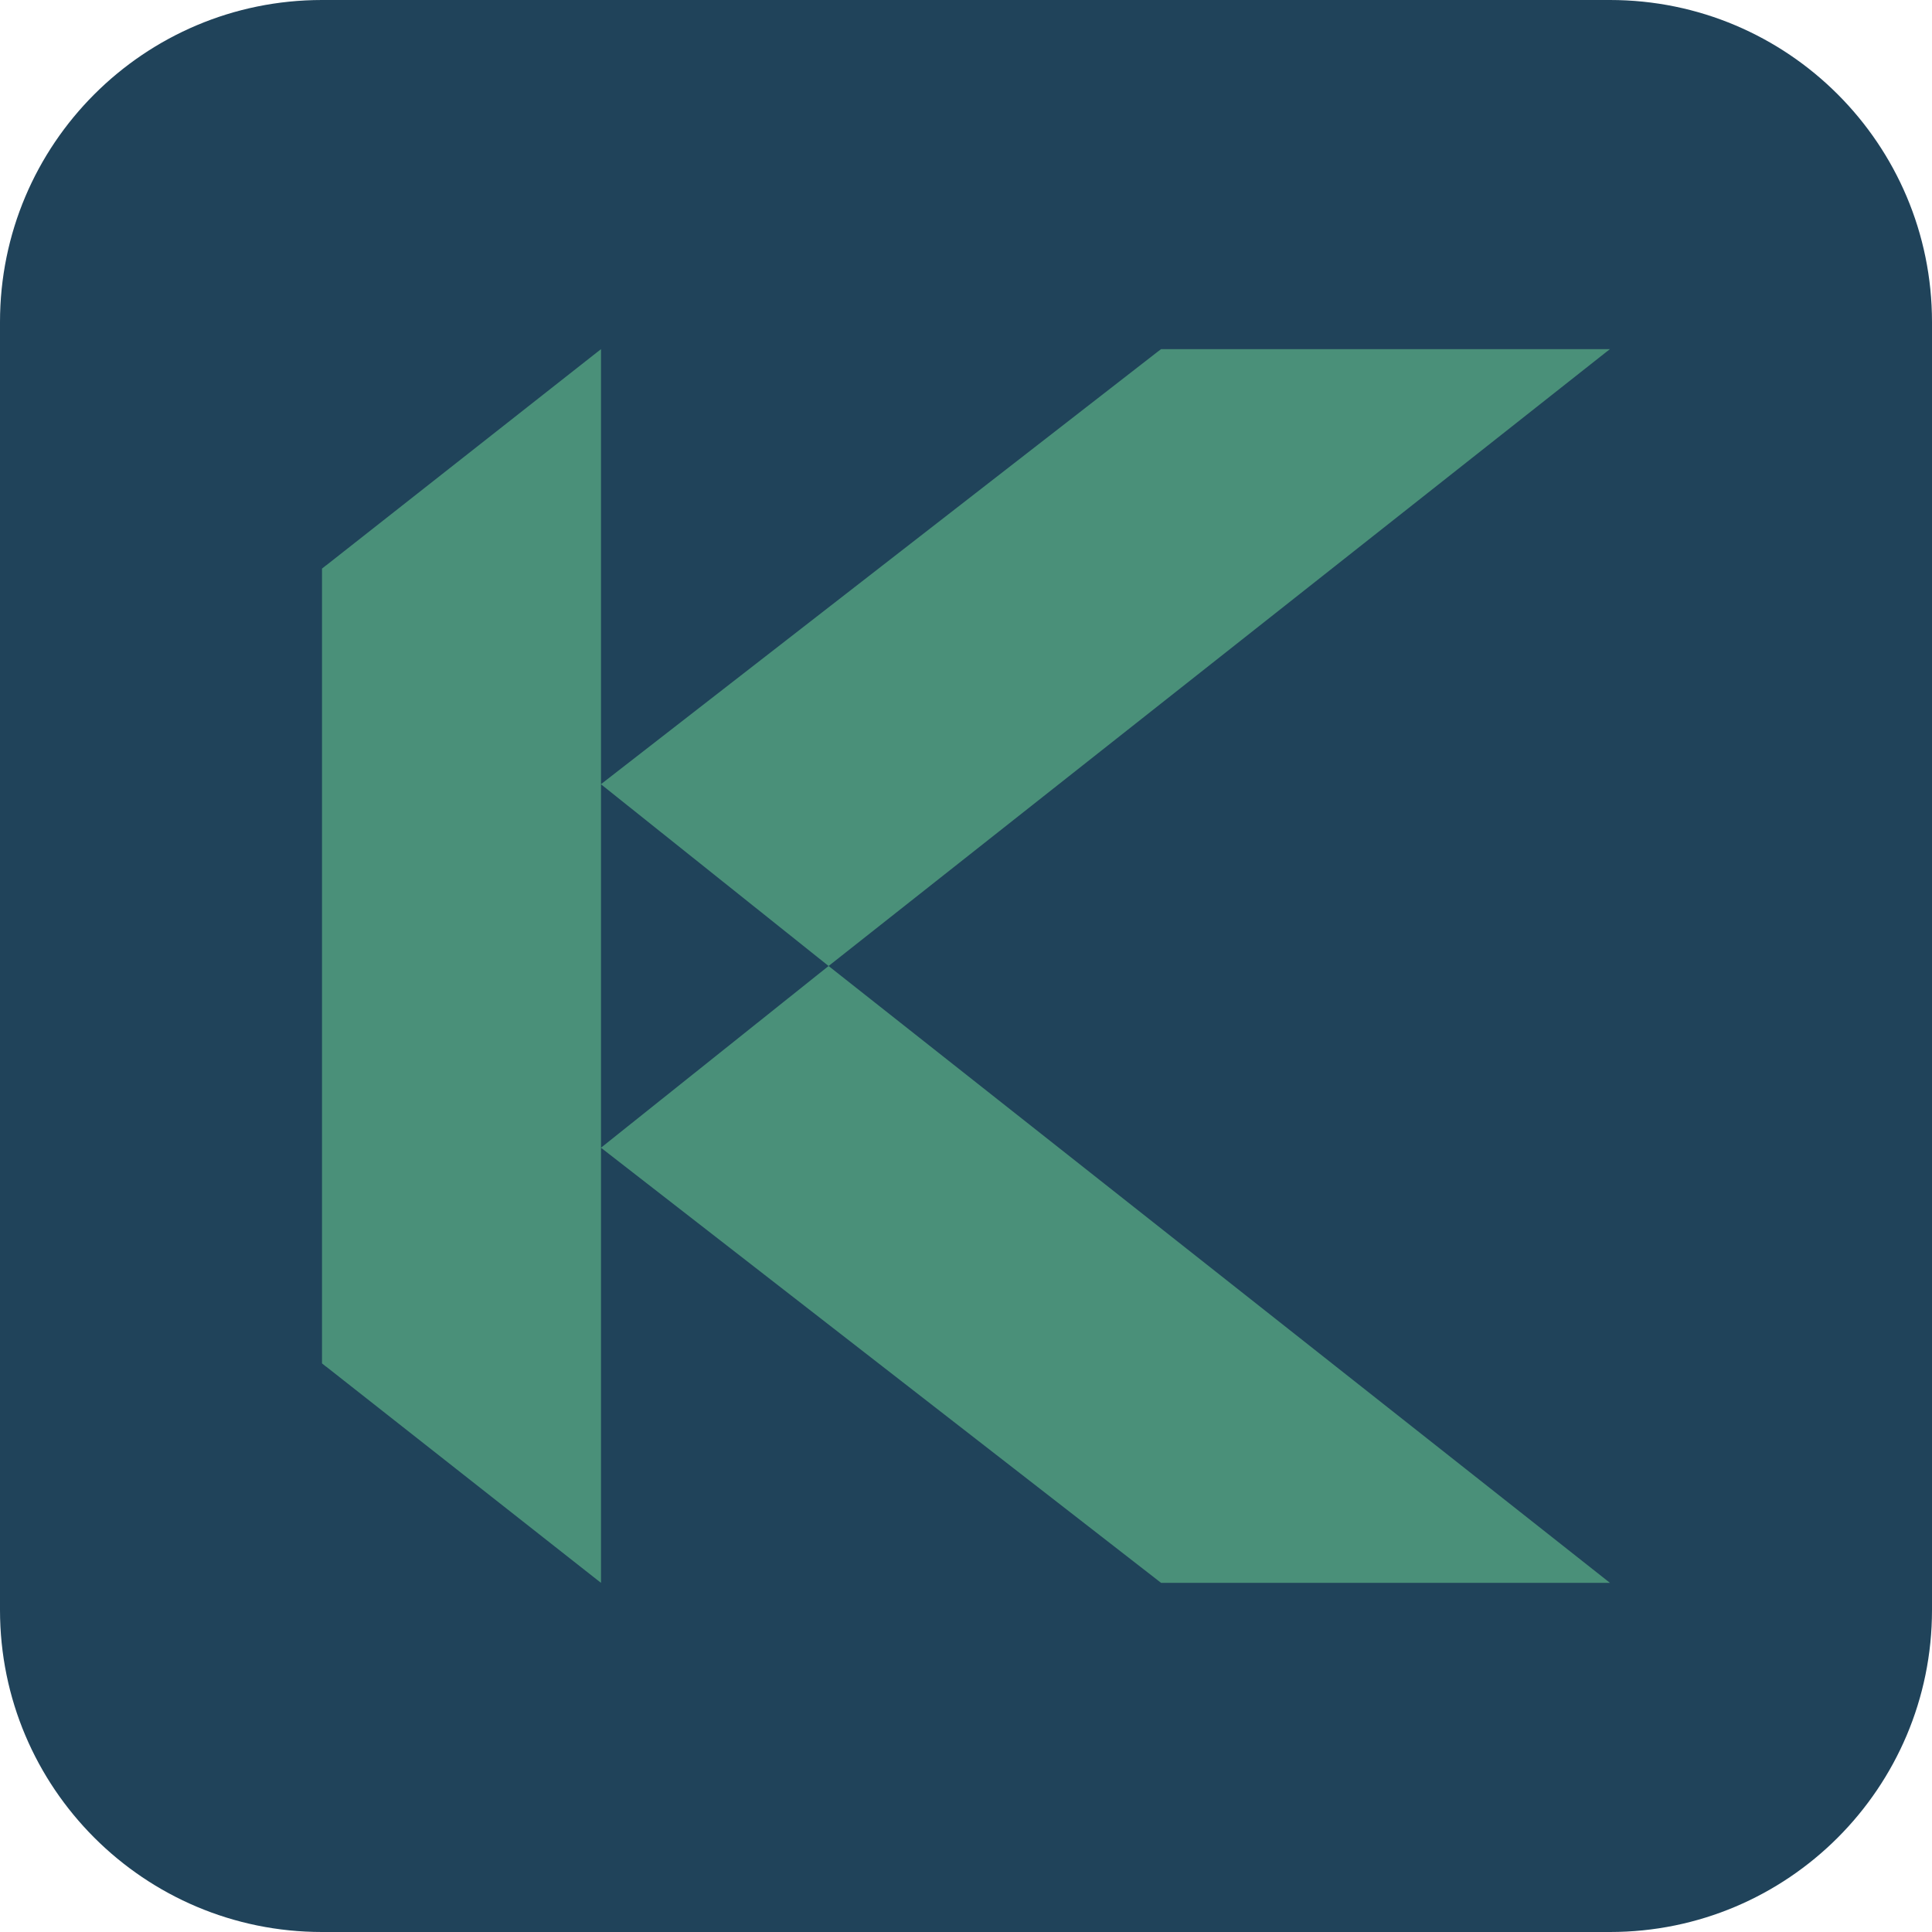
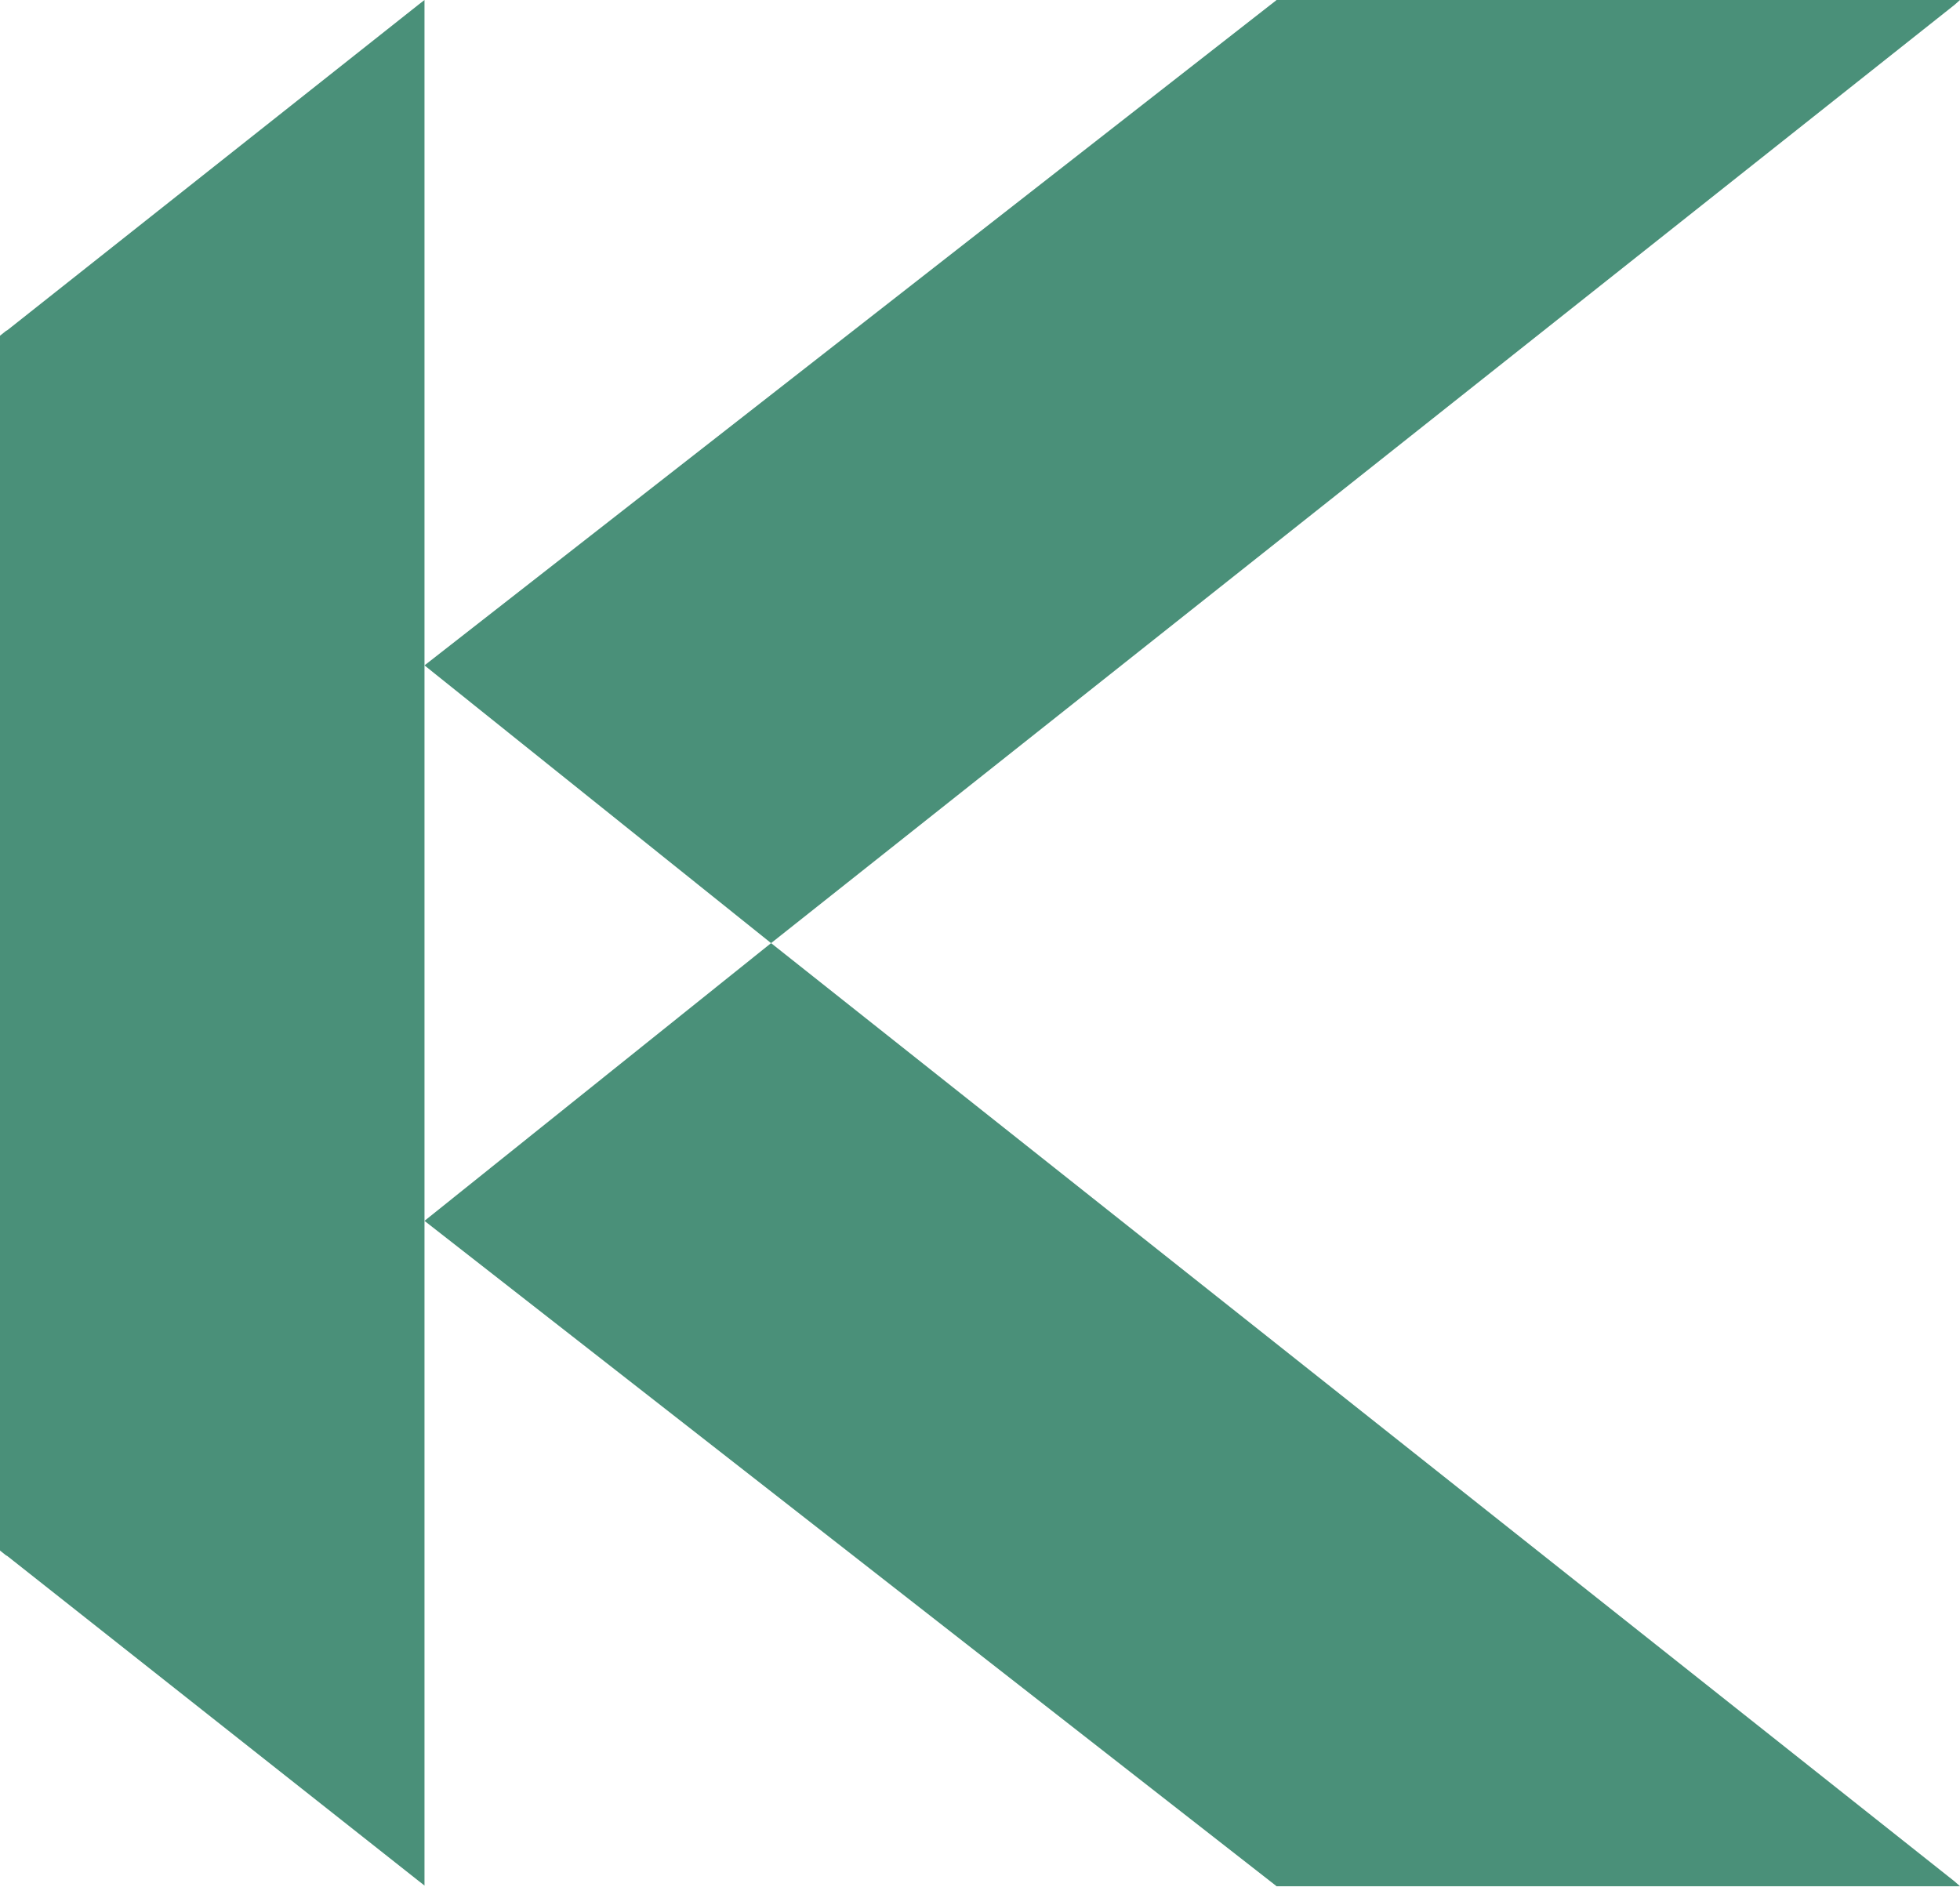
- <svg xmlns="http://www.w3.org/2000/svg" width="24" height="24" viewBox="0 0 24 24" fill="none">
-   <rect width="24" height="24" rx="4" fill="#20435A" />
-   <path fill-rule="evenodd" clip-rule="evenodd" d="M7.466 14.252V12.34V12V9.748V9.743L10.293 12L7.466 14.257V14.252ZM7.466 14.258V14.259L7.466 19.627V19.663L7.463 19.66L7.42 19.627L4.057 16.981L4.048 16.975L4 16.937V7.063L4.048 7.025L4.057 7.019L7.42 4.373L7.463 4.34L7.466 4.337V4.373L7.466 9.741V9.741L14.376 4.373L14.42 4.34L14.423 4.337H20L19.953 4.373L10.293 12L19.953 19.626L20 19.663H14.423L14.42 19.66L14.376 19.626L7.466 14.258Z" fill="#4A9079" />
+ <svg xmlns="http://www.w3.org/2000/svg" version="1.1" id="Layer_1" x="0px" y="0px" viewBox="0 0 324.6 312.4" style="enable-background:new 0 0 324.6 312.4;" xml:space="preserve">
+   <style type="text/css">
+ 	.st0{fill:#4A9079;}
+ </style>
+   <path class="st0" d="M324.6,312.4H211.4l-0.1-0.1l-0.9-0.7L70.3,202.2l57.4-46l196,155.4L324.6,312.4z" />
+   <path class="st0" d="M324.6,0H211.4l-0.1,0.1l-0.9,0.7L70.3,110.2l57.4,46l196-155.4L324.6,0z" />
+   <path class="st0" d="M70.3,163.1v39v0.1l0,109.4v0.7l-0.1-0.1l-0.9-0.7L1.2,257.7L1,257.6l-1-0.8V55.6l1-0.8l0.2-0.1L69.4,0.7  l0.9-0.7L70.3,0v0.7l0,109.4v0.1v45.9V163.1z" />
</svg>
